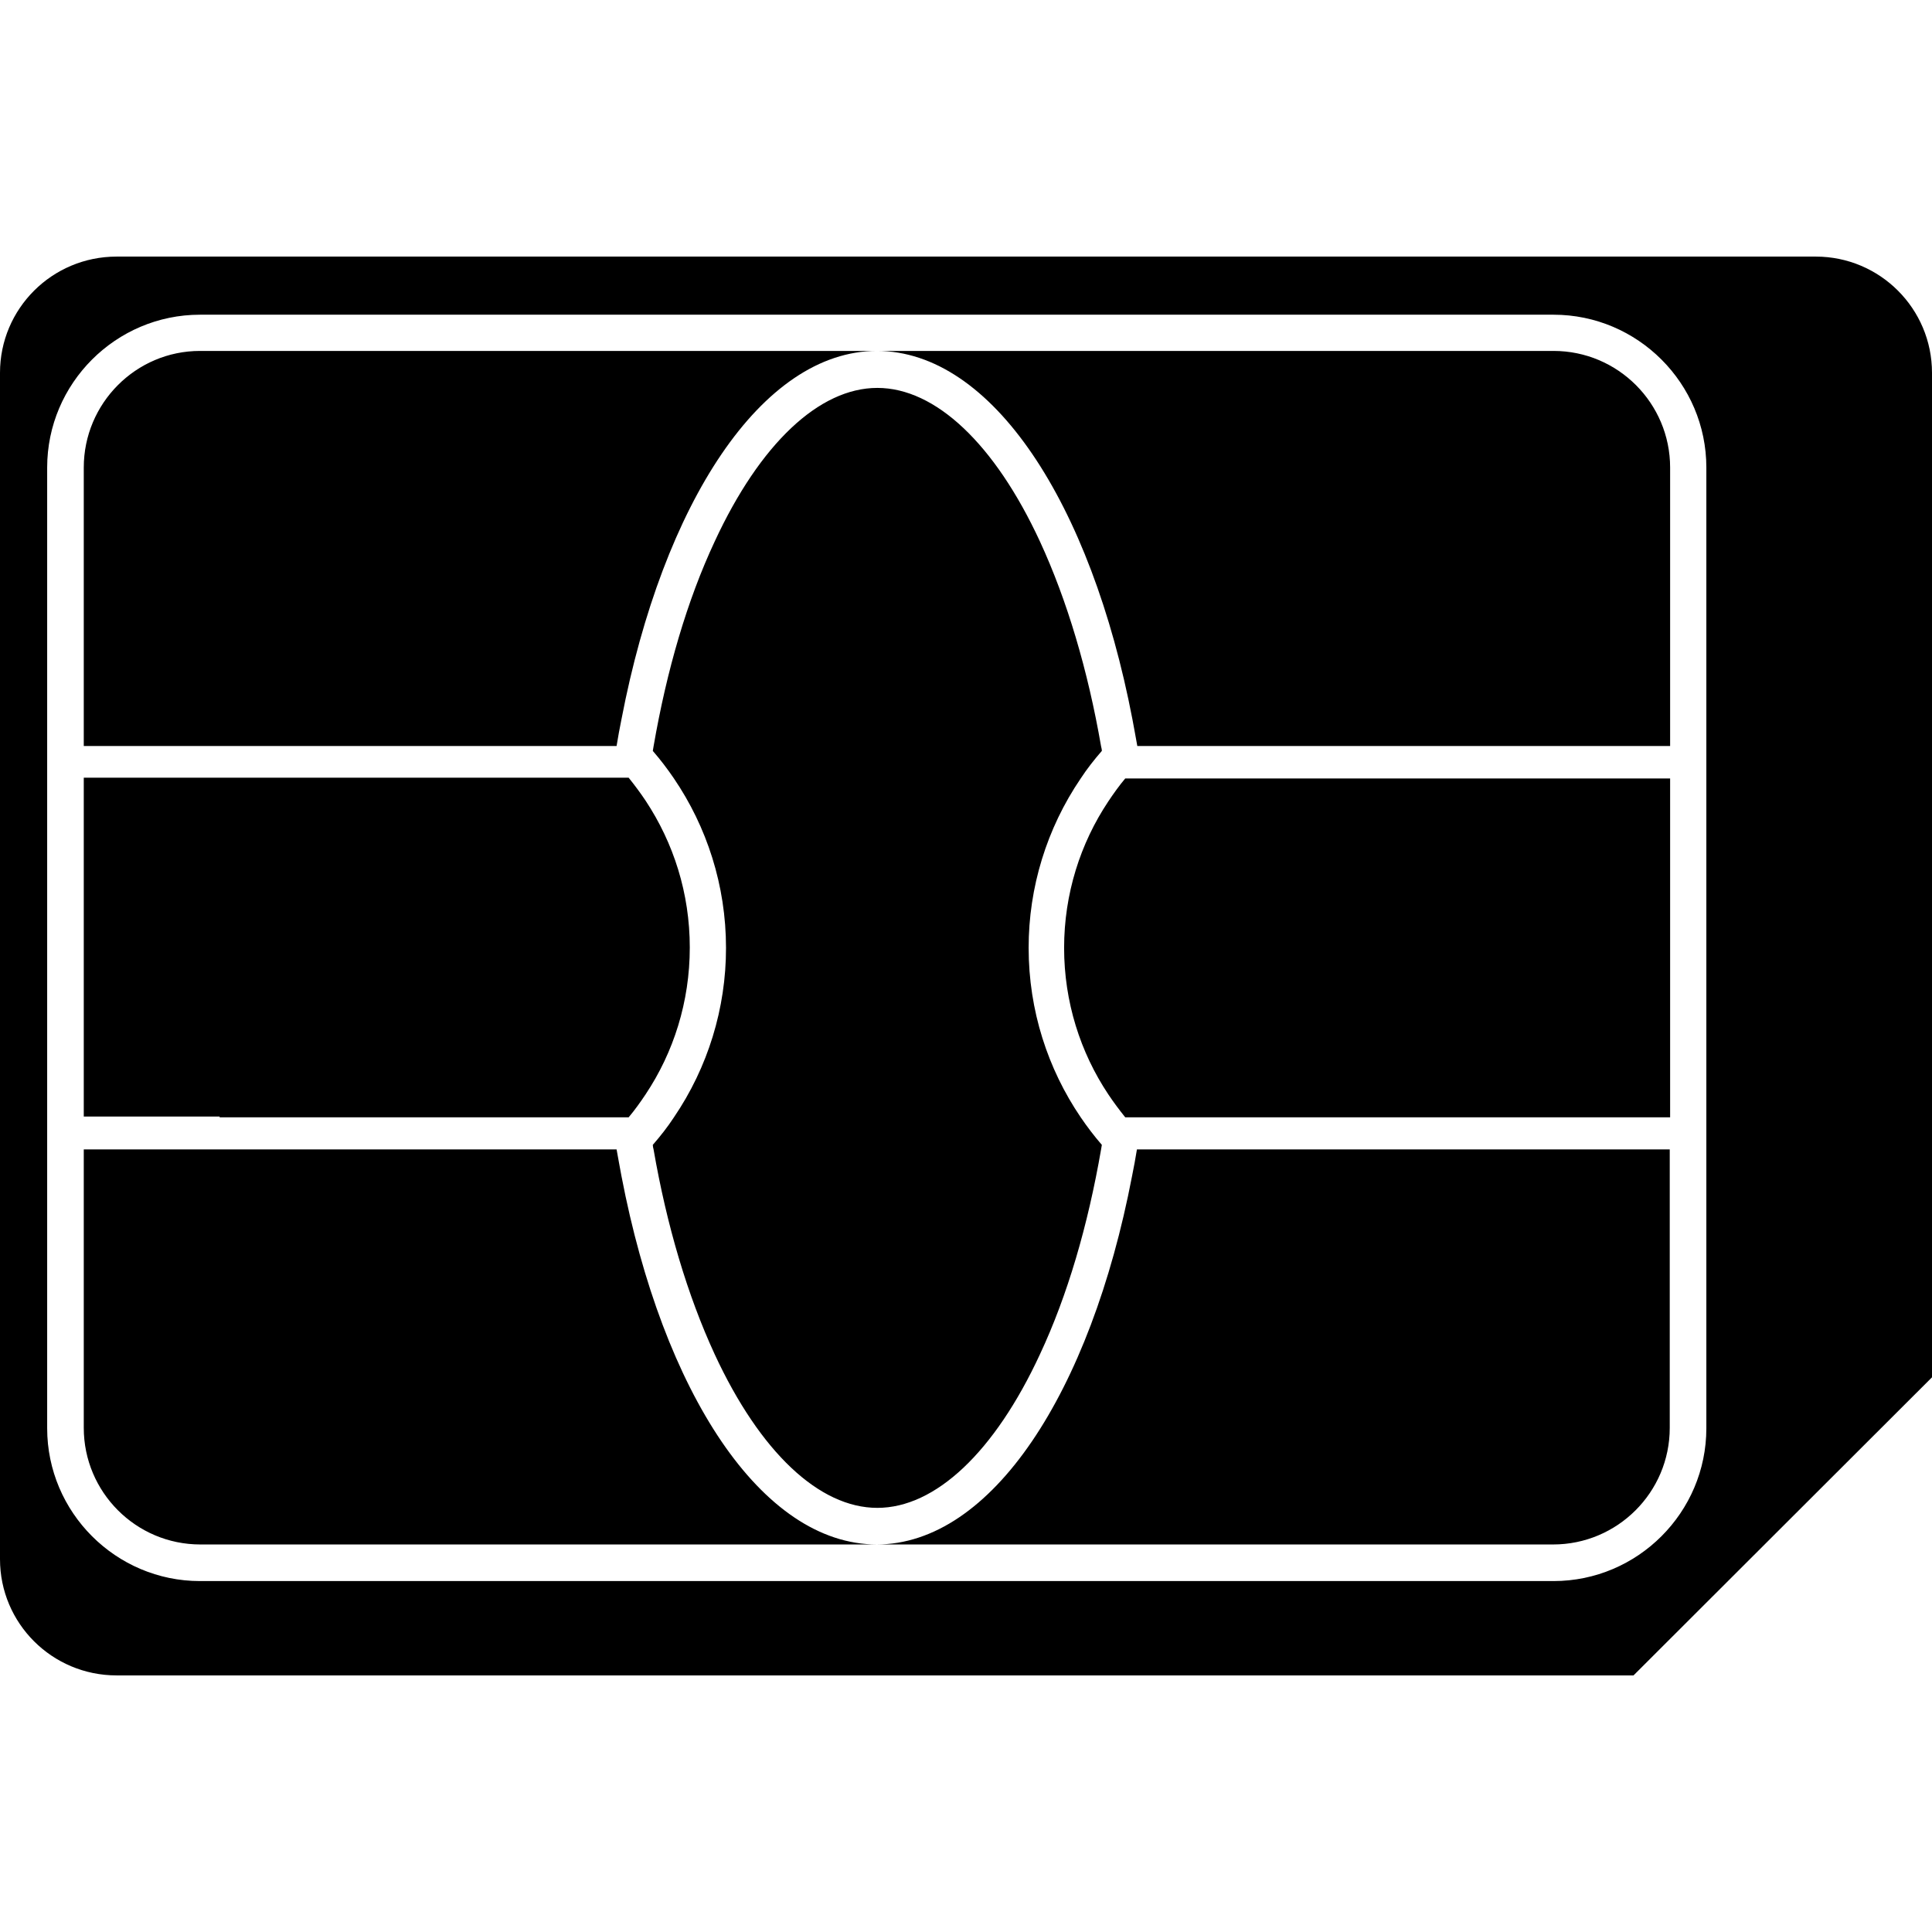
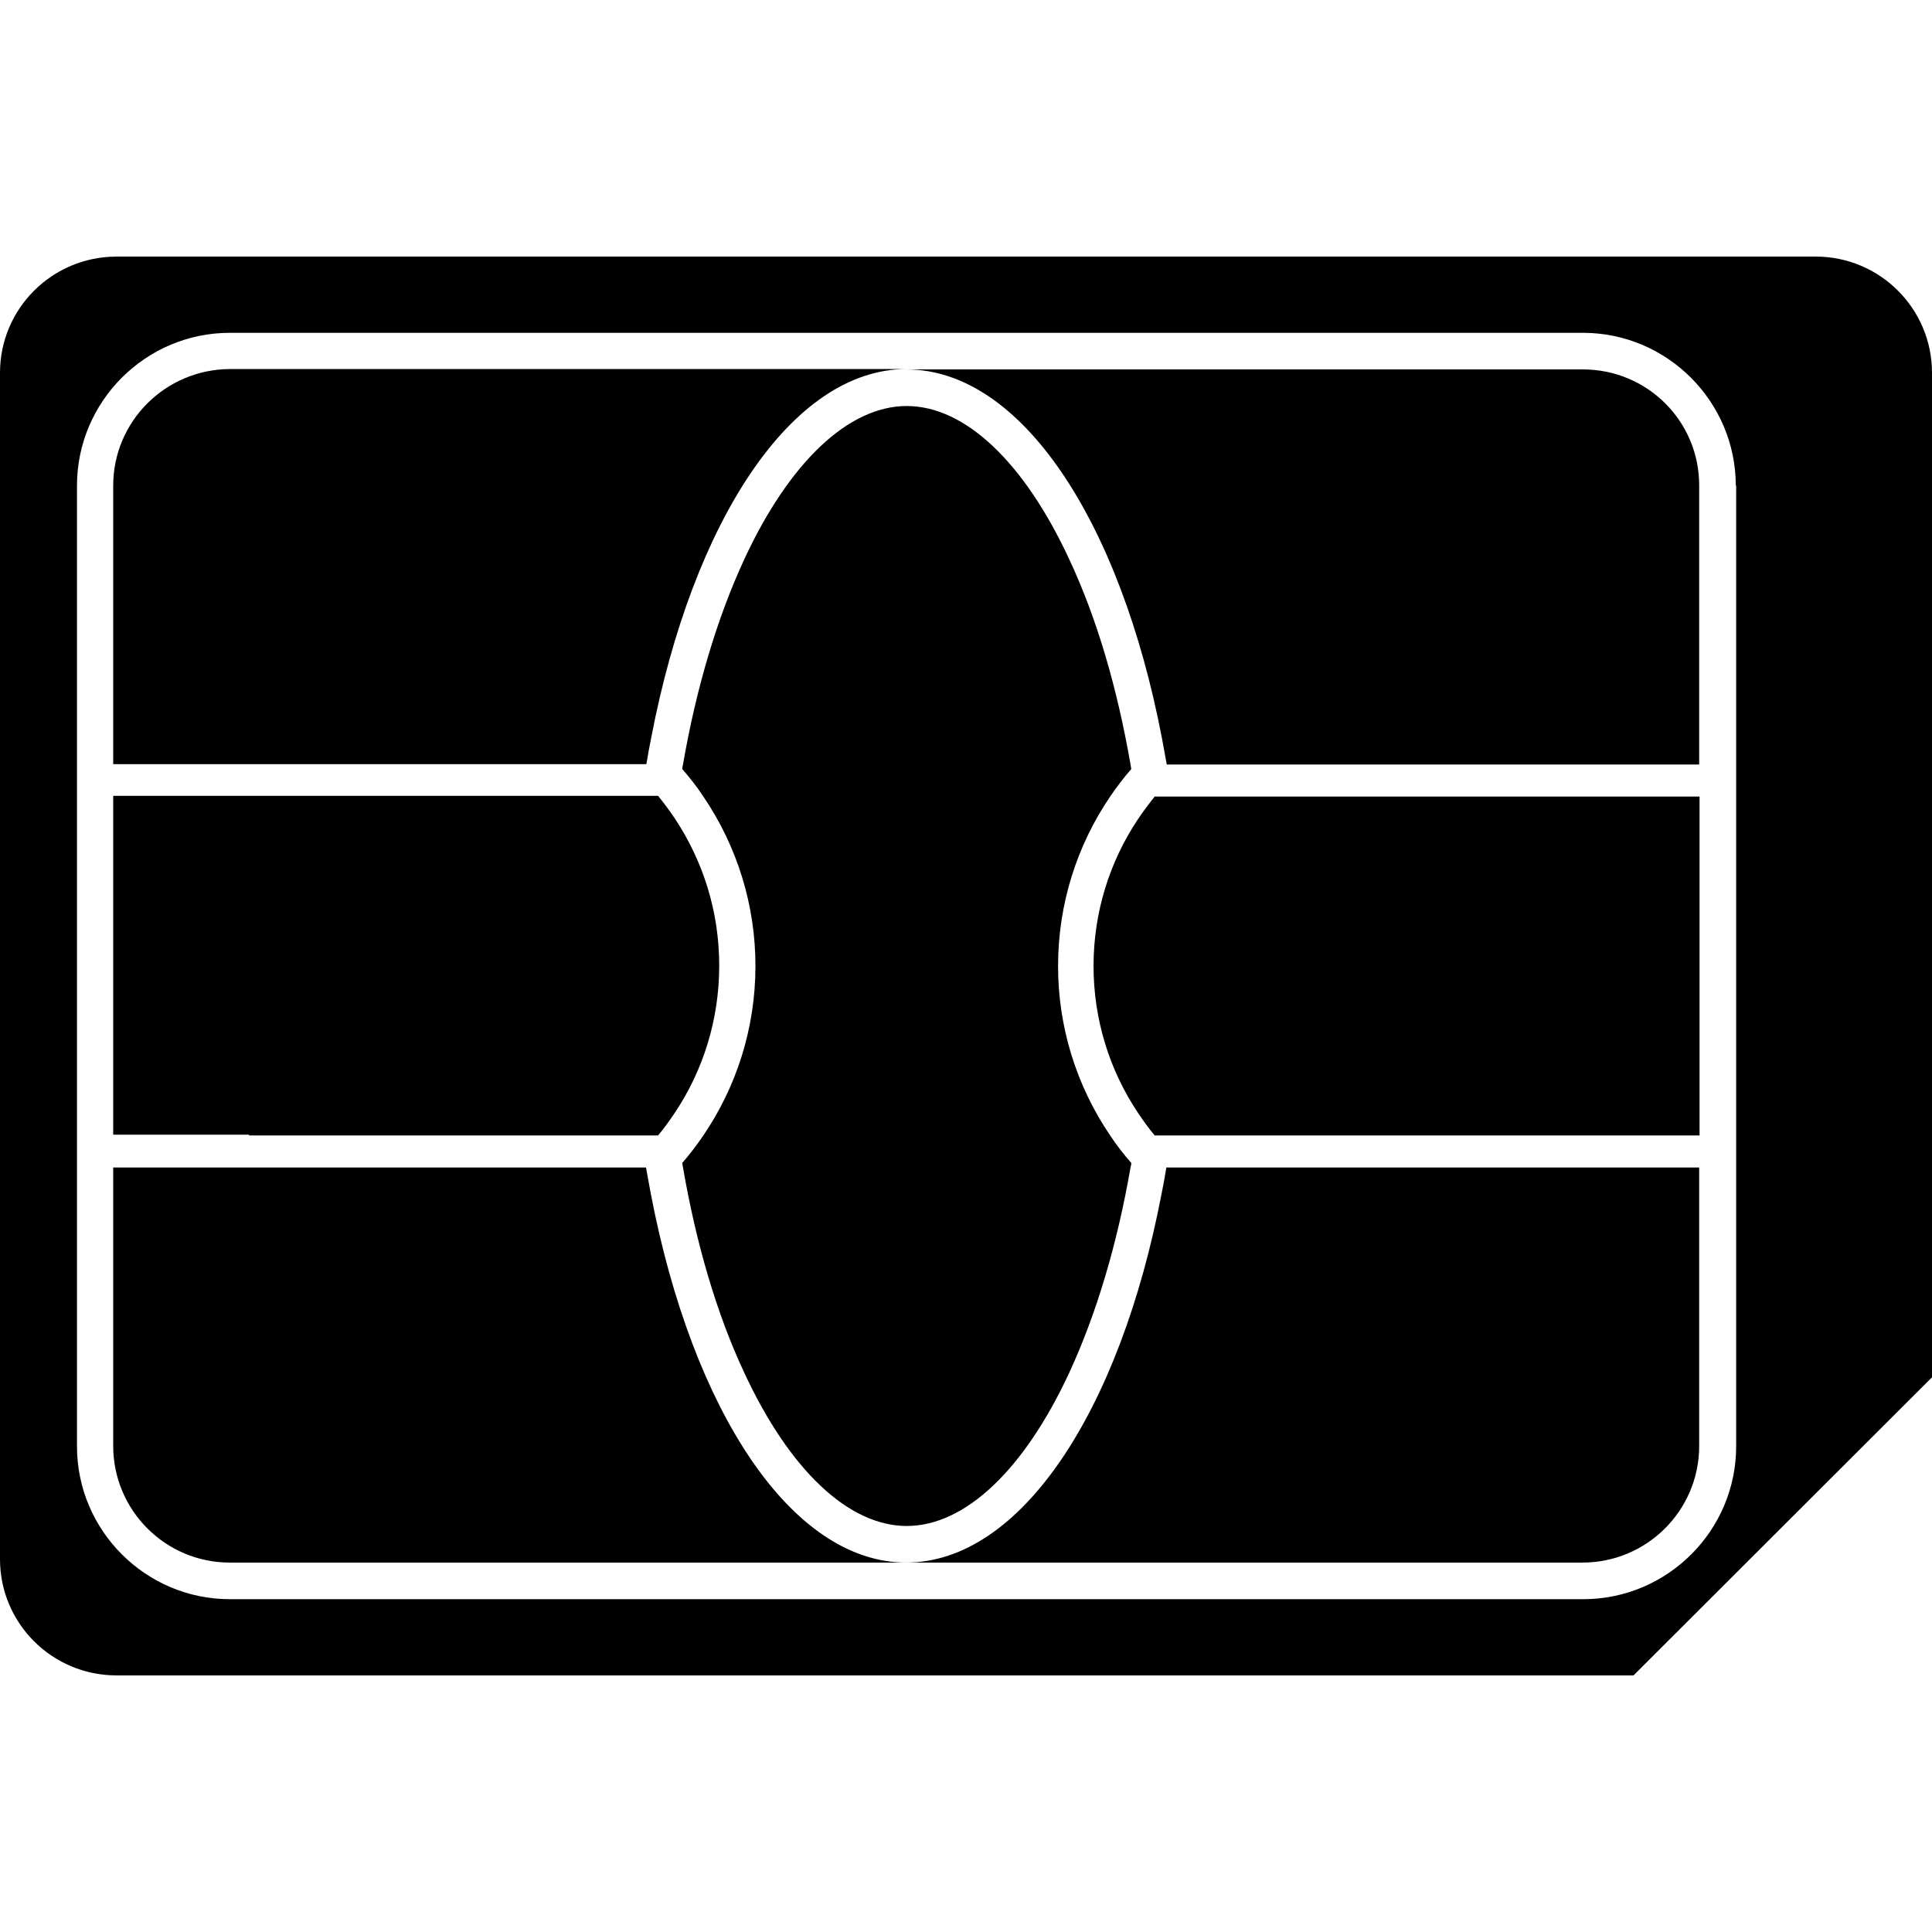
<svg xmlns="http://www.w3.org/2000/svg" version="1.1" x="0" y="0" viewBox="0 0 512 512" xml:space="preserve">
-   <path d="M192.4 251.2c0-16.6-5.1-32.1-13.8-44.9-1.7-2.5-3.6-5-5.6-7.3.1-.4.1-.8.2-1.2 3.5-20.2 8.9-38.7 16.2-54.3 12-25.9 27.7-40.7 43.1-40.7s31.1 14.8 43.1 40.7c7.2 15.6 12.7 34.1 16.2 54.3.1.4.2.8.2 1.2-2 2.3-3.9 4.7-5.6 7.3a79.72 79.72 0 0 0-13.8 44.9c0 16.6 5.1 32.1 13.8 44.9 1.7 2.5 3.6 5 5.6 7.3-.1.4-.1.8-.2 1.2-3.5 20.2-8.9 38.7-16.2 54.3-12 25.9-27.7 40.7-43.1 40.7s-31.1-14.8-43.1-40.7c-7.2-15.6-12.7-34.1-16.2-54.3-.1-.4-.2-.8-.2-1.2 2-2.3 3.9-4.7 5.6-7.3a79.72 79.72 0 0 0 13.8-44.9zm-27.7 60.5c-.4-2.3-.9-4.7-1.3-7.1H22.2v73.8c0 17 13.8 30.9 30.9 30.9h179.3c-30.6 0-56.7-40.3-67.7-97.6zm233.5-7.1h-96.9c-.4 2.4-.8 4.7-1.3 7.1-11 57.3-37.2 97.6-67.7 97.6h179.3c17 0 30.9-13.8 30.9-30.9v-73.8h-44.3zm-340-8.5h108.4c1.6-1.9 3.1-4 4.5-6.1 7.4-11.1 11.7-24.5 11.7-38.9s-4.3-27.7-11.7-38.9c-1.4-2.1-2.9-4.1-4.5-6.1H22.2v89.8h36zM512 98.8V365l-79.1 79h-402C13.8 444 0 430.2 0 413.2V98.8C0 81.8 13.8 68 30.9 68h450.3c17 0 30.8 13.8 30.8 30.8zm-59.8 25.1c0-22.3-18.2-40.5-40.5-40.5H53c-22.3 0-40.5 18.2-40.5 40.5v254.6c0 22.3 18.2 40.5 40.5 40.5h358.7c22.3 0 40.5-18.2 40.5-40.5V123.9zM411.7 93H232.4c30.5 0 56.7 40.3 67.7 97.6.4 2.3.9 4.7 1.3 7.1h141.2v-73.8c0-17-13.8-30.9-30.9-30.9zm-5.1 113.3H298.2c-1.6 1.9-3.1 4-4.5 6.1-7.4 11.1-11.7 24.5-11.7 38.8s4.3 27.7 11.7 38.8c1.4 2.1 2.9 4.1 4.5 6.1h144.4v-89.8h-36zM22.2 123.9v73.8h141.2c.4-2.4.8-4.7 1.3-7.1 11-57.3 37.2-97.6 67.7-97.6H53c-17 0-30.8 13.9-30.8 30.9z" />
+   <path d="M426.4 211.1h24v89.8H306c-1.6-1.9-3.1-4-4.5-6.1-7.4-11.1-11.7-24.5-11.7-38.8s4.3-27.7 11.7-38.8c1.4-2.1 2.9-4.1 4.5-6.1h120.4zM406 309.4h-96.9c-.4 2.4-.8 4.7-1.3 7.1-11 57.3-37.2 97.6-67.7 97.6h179.3c17 0 30.9-13.8 30.9-30.9v-73.8H406zm-233.5 7.1c-.4-2.3-.9-4.7-1.3-7.1H30v73.8c0 17 13.8 30.9 30.9 30.9h179.3c-30.5 0-56.7-40.3-67.7-97.6zM66 300.9h108.4c1.6-1.9 3.1-4 4.5-6.1 7.4-11.1 11.7-24.5 11.7-38.9s-4.3-27.7-11.7-38.9c-1.4-2.1-2.9-4.1-4.5-6.1H30v89.8h36zm120.4 0c-1.7 2.5-3.6 5-5.6 7.3.1.4.1.8.2 1.2 3.5 20.2 8.9 38.7 16.2 54.3 12 25.9 27.7 40.7 43.1 40.7 15.4 0 31.1-14.8 43.1-40.7 7.2-15.6 12.7-34.1 16.2-54.3.1-.4.2-.8.2-1.2-2-2.3-3.9-4.7-5.6-7.3a79.72 79.72 0 0 1-13.8-44.9c0-16.6 5.1-32.1 13.8-44.9 1.7-2.5 3.6-5 5.6-7.3-.1-.4-.1-.8-.2-1.2-3.5-20.2-8.9-38.7-16.2-54.3-12-25.9-27.7-40.7-43.1-40.7-15.4 0-31.1 14.8-43.1 40.7-7.2 15.6-12.7 34.1-16.2 54.3-.1.4-.2.8-.2 1.2 2 2.3 3.9 4.7 5.6 7.3a79.72 79.72 0 0 1 13.8 44.9c0 16.6-5.1 32.1-13.8 44.9zM30 128.7v73.8h141.3c.4-2.4.8-4.7 1.3-7.1 11-57.3 37.2-97.6 67.7-97.6H60.9c-17.1.1-30.9 13.9-30.9 30.9zm482-29.9V365l-79.1 79h-402C13.8 444 0 430.2 0 413.2V98.8C0 81.8 13.8 68 30.9 68h450.3c17 0 30.8 13.8 30.8 30.8zm-52 29.9c0-22.3-18.2-40.5-40.5-40.5H60.9c-22.3 0-40.5 18.2-40.5 40.5v254.6c0 22.3 18.2 40.5 40.5 40.5h358.7c22.3 0 40.5-18.2 40.5-40.5V128.7zm-40.5-30.8H240.2c30.5 0 56.7 40.3 67.7 97.6.4 2.3.9 4.7 1.3 7.1h141.1v-73.8c.1-17.1-13.7-30.9-30.8-30.9z" />
</svg>
